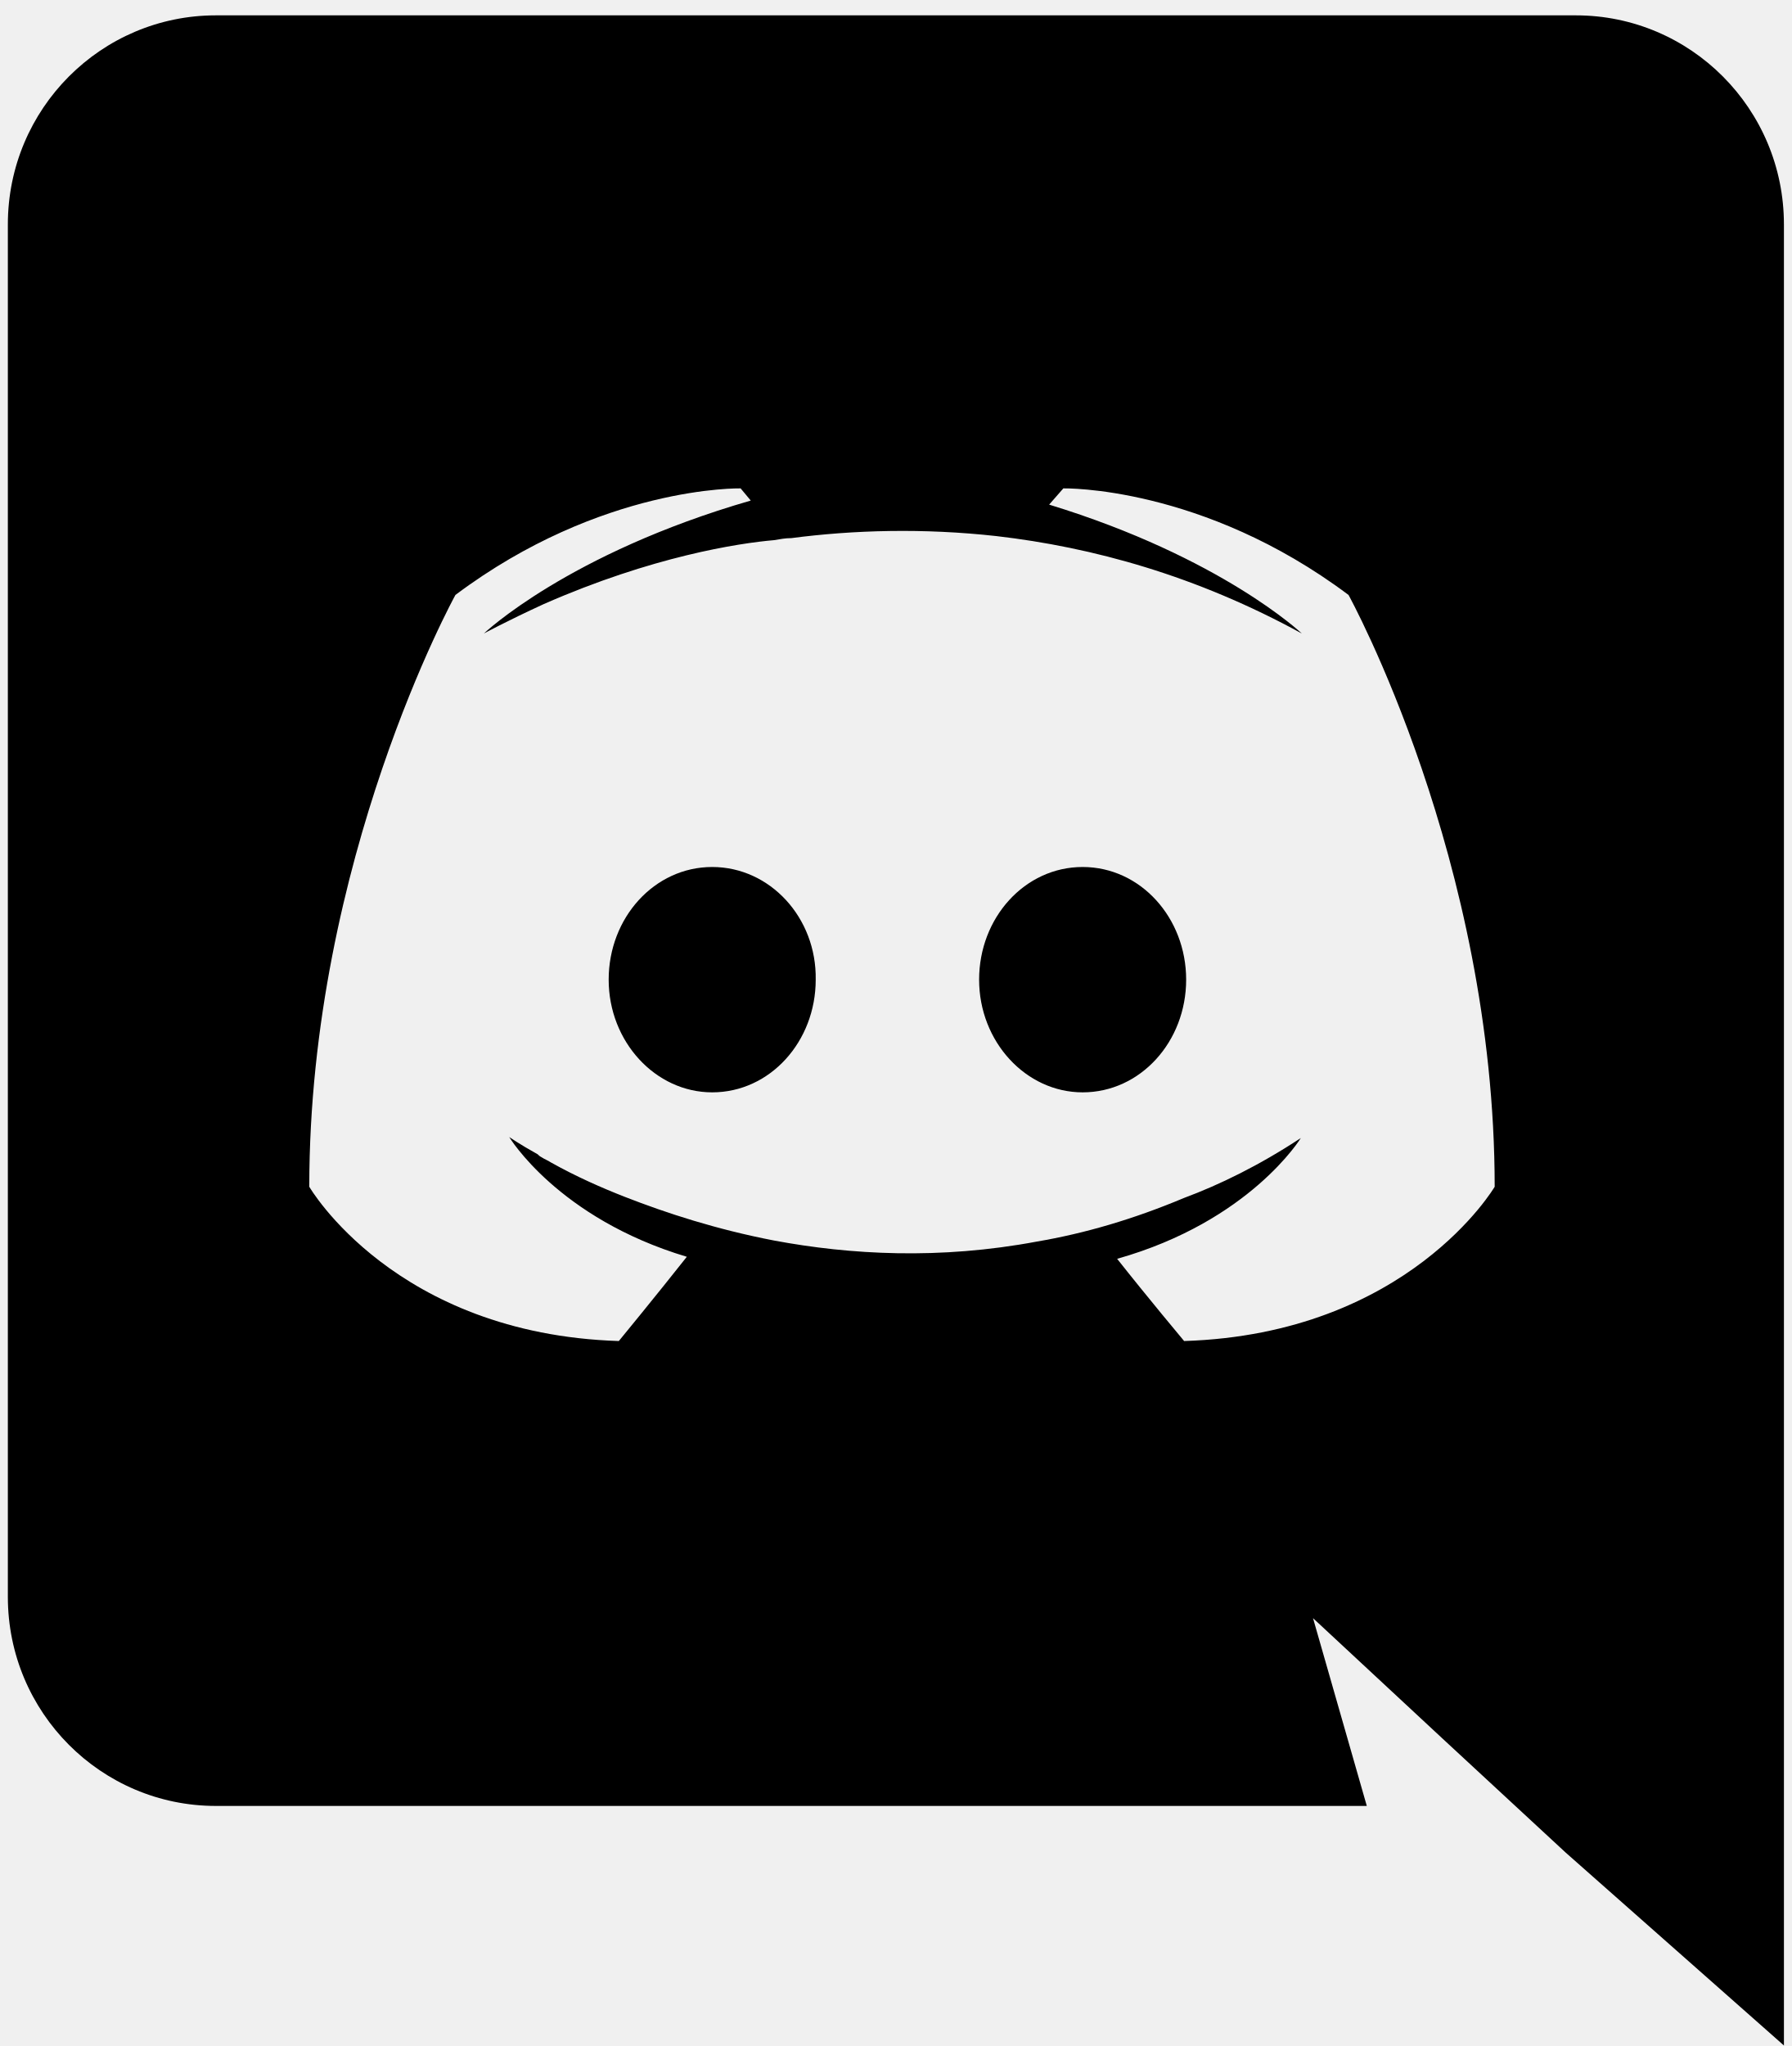
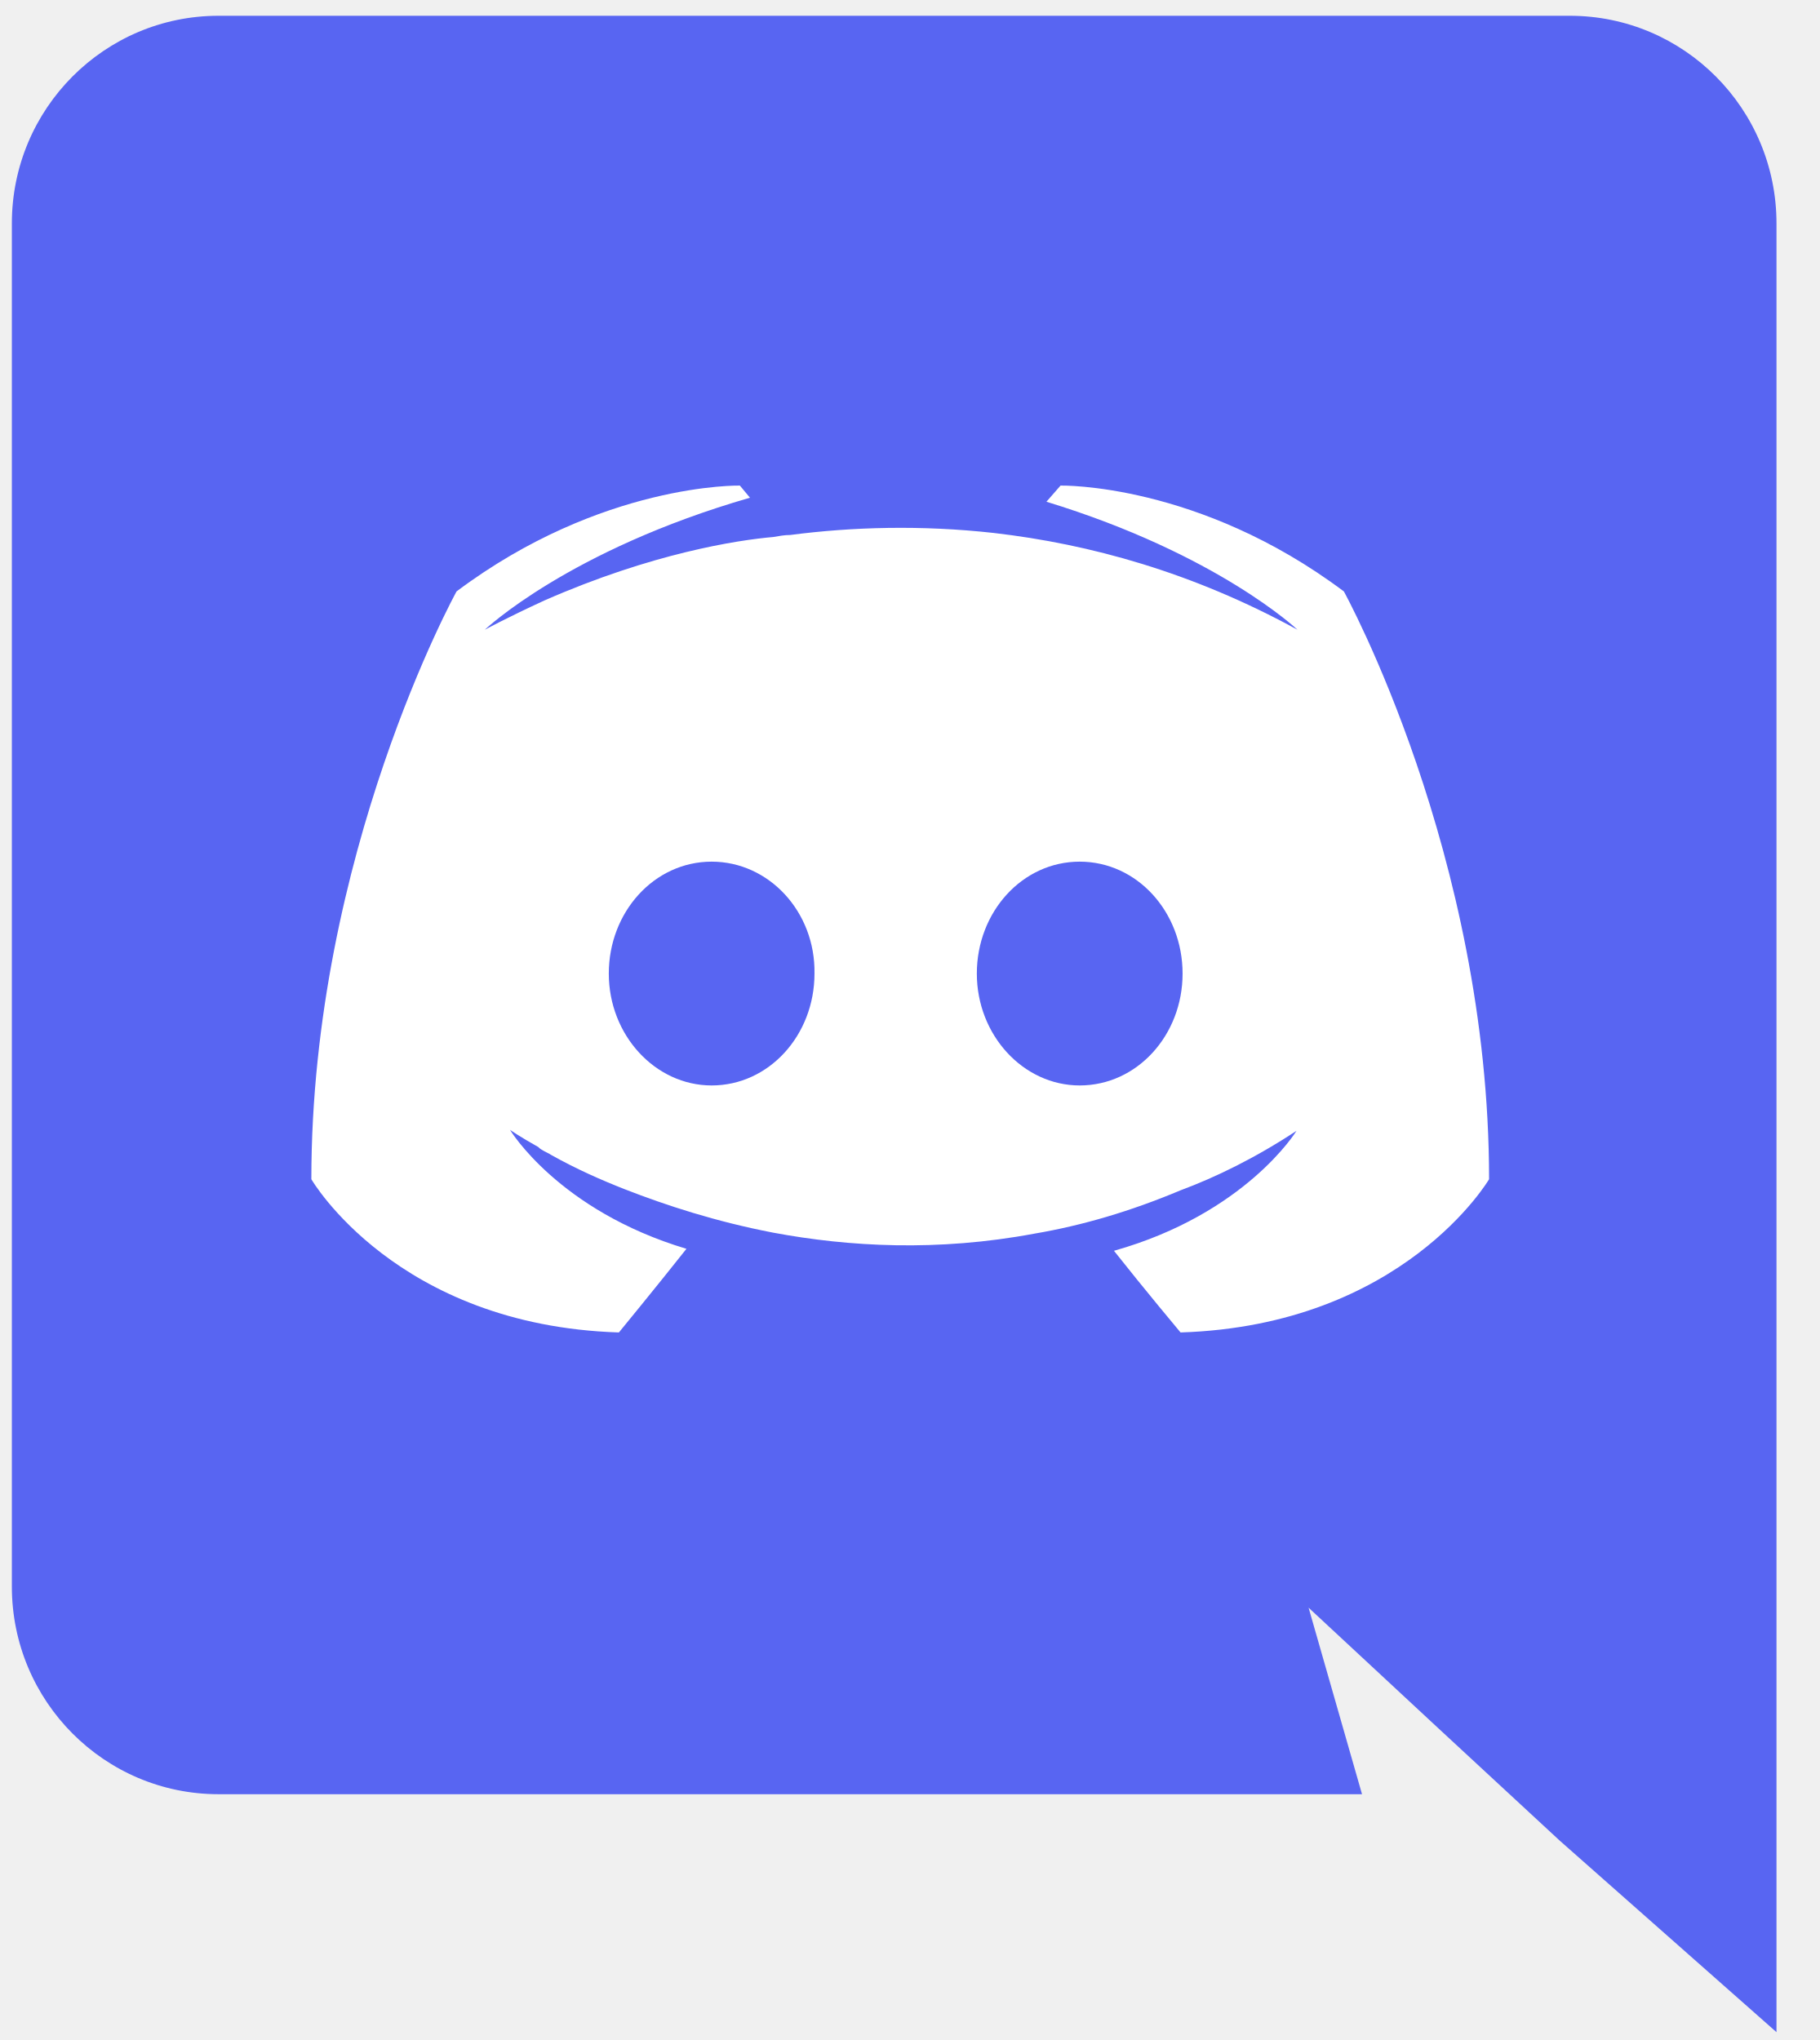
- <svg xmlns="http://www.w3.org/2000/svg" width="113" height="129" viewBox="0 0 113 129" fill="black">
-   <path d="M99.375 0.968H13.615C6.383 0.968 0.495 6.856 0.495 14.152V100.68C0.495 107.976 6.383 113.864 13.615 113.864H86.191L82.799 102.024L90.991 109.64L98.735 116.808L112.495 128.968V14.152C112.495 6.856 106.607 0.968 99.375 0.968ZM74.671 84.552C74.671 84.552 72.367 81.8 70.447 79.368C78.831 77 82.031 71.752 82.031 71.752C79.407 73.48 76.911 74.696 74.671 75.528C71.471 76.872 68.399 77.768 65.391 78.28C59.247 79.432 53.615 79.112 48.815 78.216C45.167 77.512 42.031 76.488 39.407 75.464C37.935 74.888 36.335 74.184 34.735 73.288C34.543 73.16 34.351 73.096 34.159 72.968C34.031 72.904 33.967 72.84 33.903 72.776C32.751 72.136 32.111 71.688 32.111 71.688C32.111 71.688 35.183 76.808 43.311 79.24C41.391 81.672 39.023 84.552 39.023 84.552C24.879 84.104 19.503 74.824 19.503 74.824C19.503 54.216 28.719 37.512 28.719 37.512C37.935 30.6 46.703 30.792 46.703 30.792L47.343 31.56C35.823 34.888 30.511 39.944 30.511 39.944C30.511 39.944 31.919 39.176 34.287 38.088C41.135 35.08 46.575 34.248 48.815 34.056C49.199 33.992 49.519 33.928 49.903 33.928C53.807 33.416 58.223 33.288 62.831 33.8C68.911 34.504 75.439 36.296 82.095 39.944C82.095 39.944 77.039 35.144 66.159 31.816L67.055 30.792C67.055 30.792 75.823 30.6 85.039 37.512C85.039 37.512 94.255 54.216 94.255 74.824C94.255 74.824 88.815 84.104 74.671 84.552ZM44.911 54.664C41.263 54.664 38.383 57.864 38.383 61.768C38.383 65.672 41.327 68.872 44.911 68.872C48.559 68.872 51.439 65.672 51.439 61.768C51.503 57.864 48.559 54.664 44.911 54.664ZM68.271 54.664C64.623 54.664 61.743 57.864 61.743 61.768C61.743 65.672 64.687 68.872 68.271 68.872C71.919 68.872 74.799 65.672 74.799 61.768C74.799 57.864 71.919 54.664 68.271 54.664Z" />
+ <svg xmlns="http://www.w3.org/2000/svg" width="33" height="37" viewBox="0 0 33 37" fill="none">
+   <path d="M2.657 7.731L28.091 7.731V28.112H2.656L2.657 7.731Z" fill="white" />
+   <path d="M28.466 0.286H3.963C1.897 0.286 0.215 1.968 0.215 4.053V28.775C0.215 30.86 1.897 32.542 3.963 32.542H24.699L23.73 29.159L26.071 31.335L28.283 33.383L32.215 36.858V4.053C32.215 1.968 30.533 0.286 28.466 0.286ZM21.408 24.167C21.408 24.167 20.75 23.381 20.201 22.686C22.597 22.01 23.511 20.51 23.511 20.51C22.761 21.004 22.048 21.351 21.408 21.589C20.494 21.973 19.616 22.229 18.757 22.375C17.001 22.704 15.392 22.613 14.021 22.357C12.978 22.156 12.082 21.863 11.333 21.571C10.912 21.406 10.455 21.205 9.998 20.949C9.943 20.912 9.888 20.894 9.833 20.858C9.797 20.839 9.778 20.821 9.76 20.803C9.431 20.62 9.248 20.492 9.248 20.492C9.248 20.492 10.126 21.955 12.448 22.65C11.899 23.344 11.223 24.167 11.223 24.167C7.182 24.039 5.646 21.388 5.646 21.388C5.646 15.5 8.279 10.727 8.279 10.727C10.912 8.752 13.417 8.807 13.417 8.807L13.6 9.027C10.309 9.978 8.791 11.422 8.791 11.422C8.791 11.422 9.193 11.203 9.87 10.892C11.826 10.032 13.381 9.795 14.021 9.74C14.13 9.722 14.222 9.703 14.331 9.703C15.447 9.557 16.709 9.52 18.025 9.667C19.762 9.868 21.627 10.38 23.529 11.422C23.529 11.422 22.085 10.051 18.976 9.1L19.232 8.807C19.232 8.807 21.737 8.752 24.37 10.727C24.37 10.727 27.003 15.5 27.003 21.388C27.003 21.388 25.449 24.039 21.408 24.167ZM12.905 15.628C11.863 15.628 11.04 16.542 11.04 17.658C11.04 18.773 11.881 19.687 12.905 19.687C13.947 19.687 14.77 18.773 14.77 17.658C14.789 16.542 13.947 15.628 12.905 15.628ZM19.579 15.628C18.537 15.628 17.714 16.542 17.714 17.658C17.714 18.773 18.555 19.687 19.579 19.687C20.622 19.687 21.445 18.773 21.445 17.658C21.445 16.542 20.622 15.628 19.579 15.628Z" fill="#5865F2" />
</svg>
